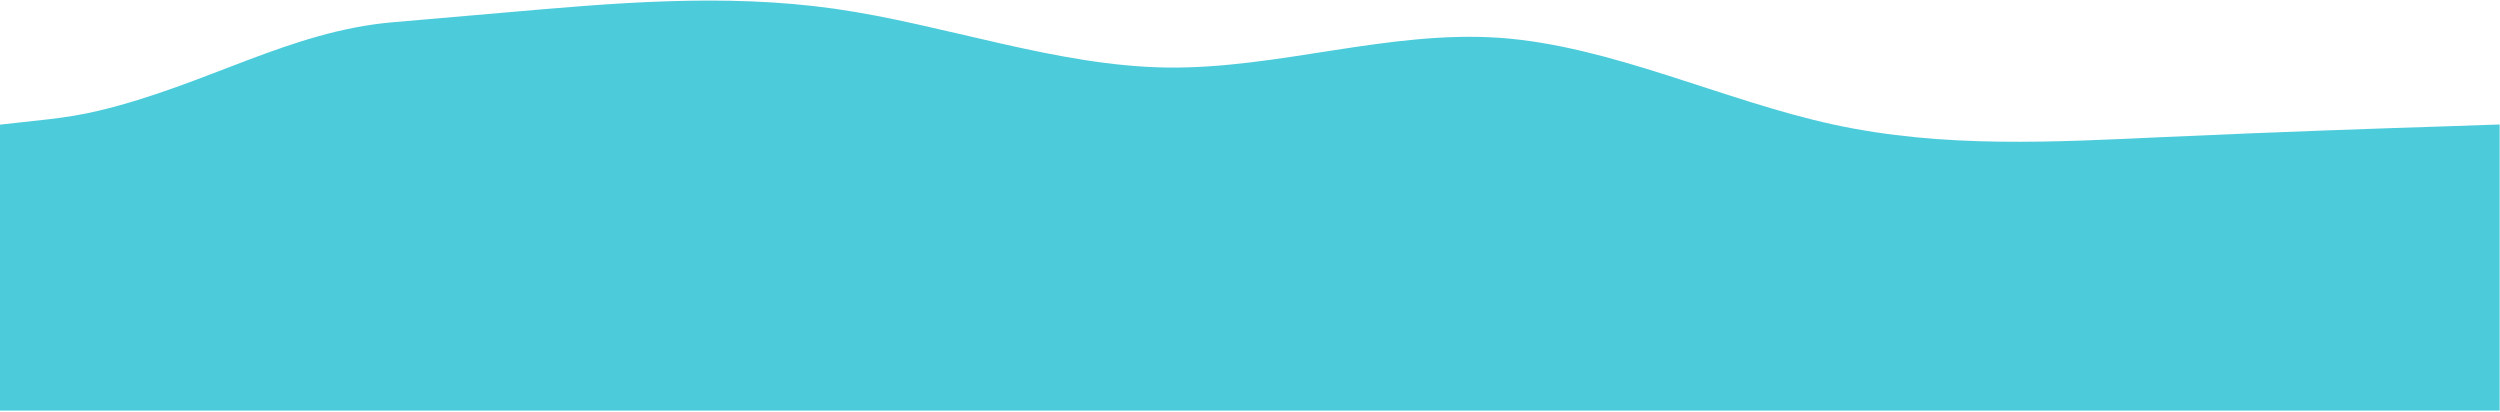
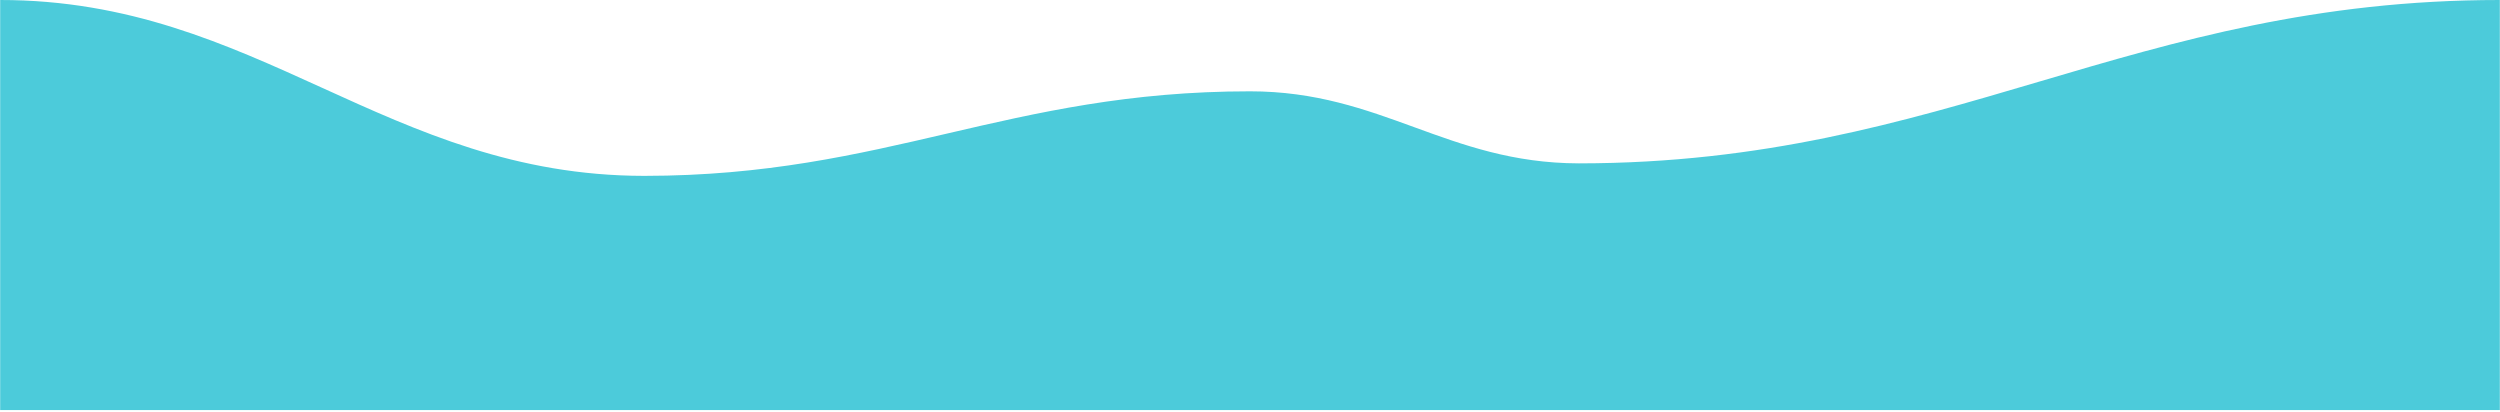
<svg xmlns="http://www.w3.org/2000/svg" version="1.1" id="Calque_1" x="0px" y="0px" viewBox="0 0 1440 237" style="enable-background:new 0 0 1440 237;" xml:space="preserve">
  <style type="text/css">
	.st0{fill:#4CCBDA;}
</style>
-   <path class="st0" d="M0,71.8l28-3.1c9.6-1.1,19.2-2.6,28.7-4.9c62-14.7,110.2-45.9,169.7-51c20.1-1.7,41.3-3.6,62.5-5.4  c64-5.6,127.6-11.4,191.6-2.4c63.9,9.1,128.1,33.1,191.9,33.9c64,0.8,127.6-21.6,191.6-17.1c63.9,4.6,128.1,36,191.9,49.9  c64,13.9,127.6,10.1,191.6,7.2c63.9-2.9,128.1-5.1,160.2-6.1l32.1-1.1v164.8h-32.1c-32.1,0-96.3,0-160.2,0c-64,0-127.6,0-191.6,0  c-63.9,0-128.1,0-191.9,0c-64,0-127.6,0-191.6,0c-63.9,0-128.1,0-191.9,0c-64,0-127.6,0-191.6,0c-63.9,0-128.1,0-160.2,0H0V71.8z" />
+   <path class="st0" d="M909.7,94.1L909.7,94.1c0,0-0.1,0-0.1,0c-0.1,0-0.2,0-0.3,0v0C833.6,93.9,795.7,52.6,720,52.6  c-139.5,0-209.3,48.6-348.7,48.7v0c-0.1,0-0.2,0-0.2,0c-0.1,0-0.2,0-0.2,0v0C222.7,101.1,148.4,0,0.1,0v236.2h1439.8V0  C1227.8,0,1121.6,93.9,909.7,94.1z" />
</svg>
